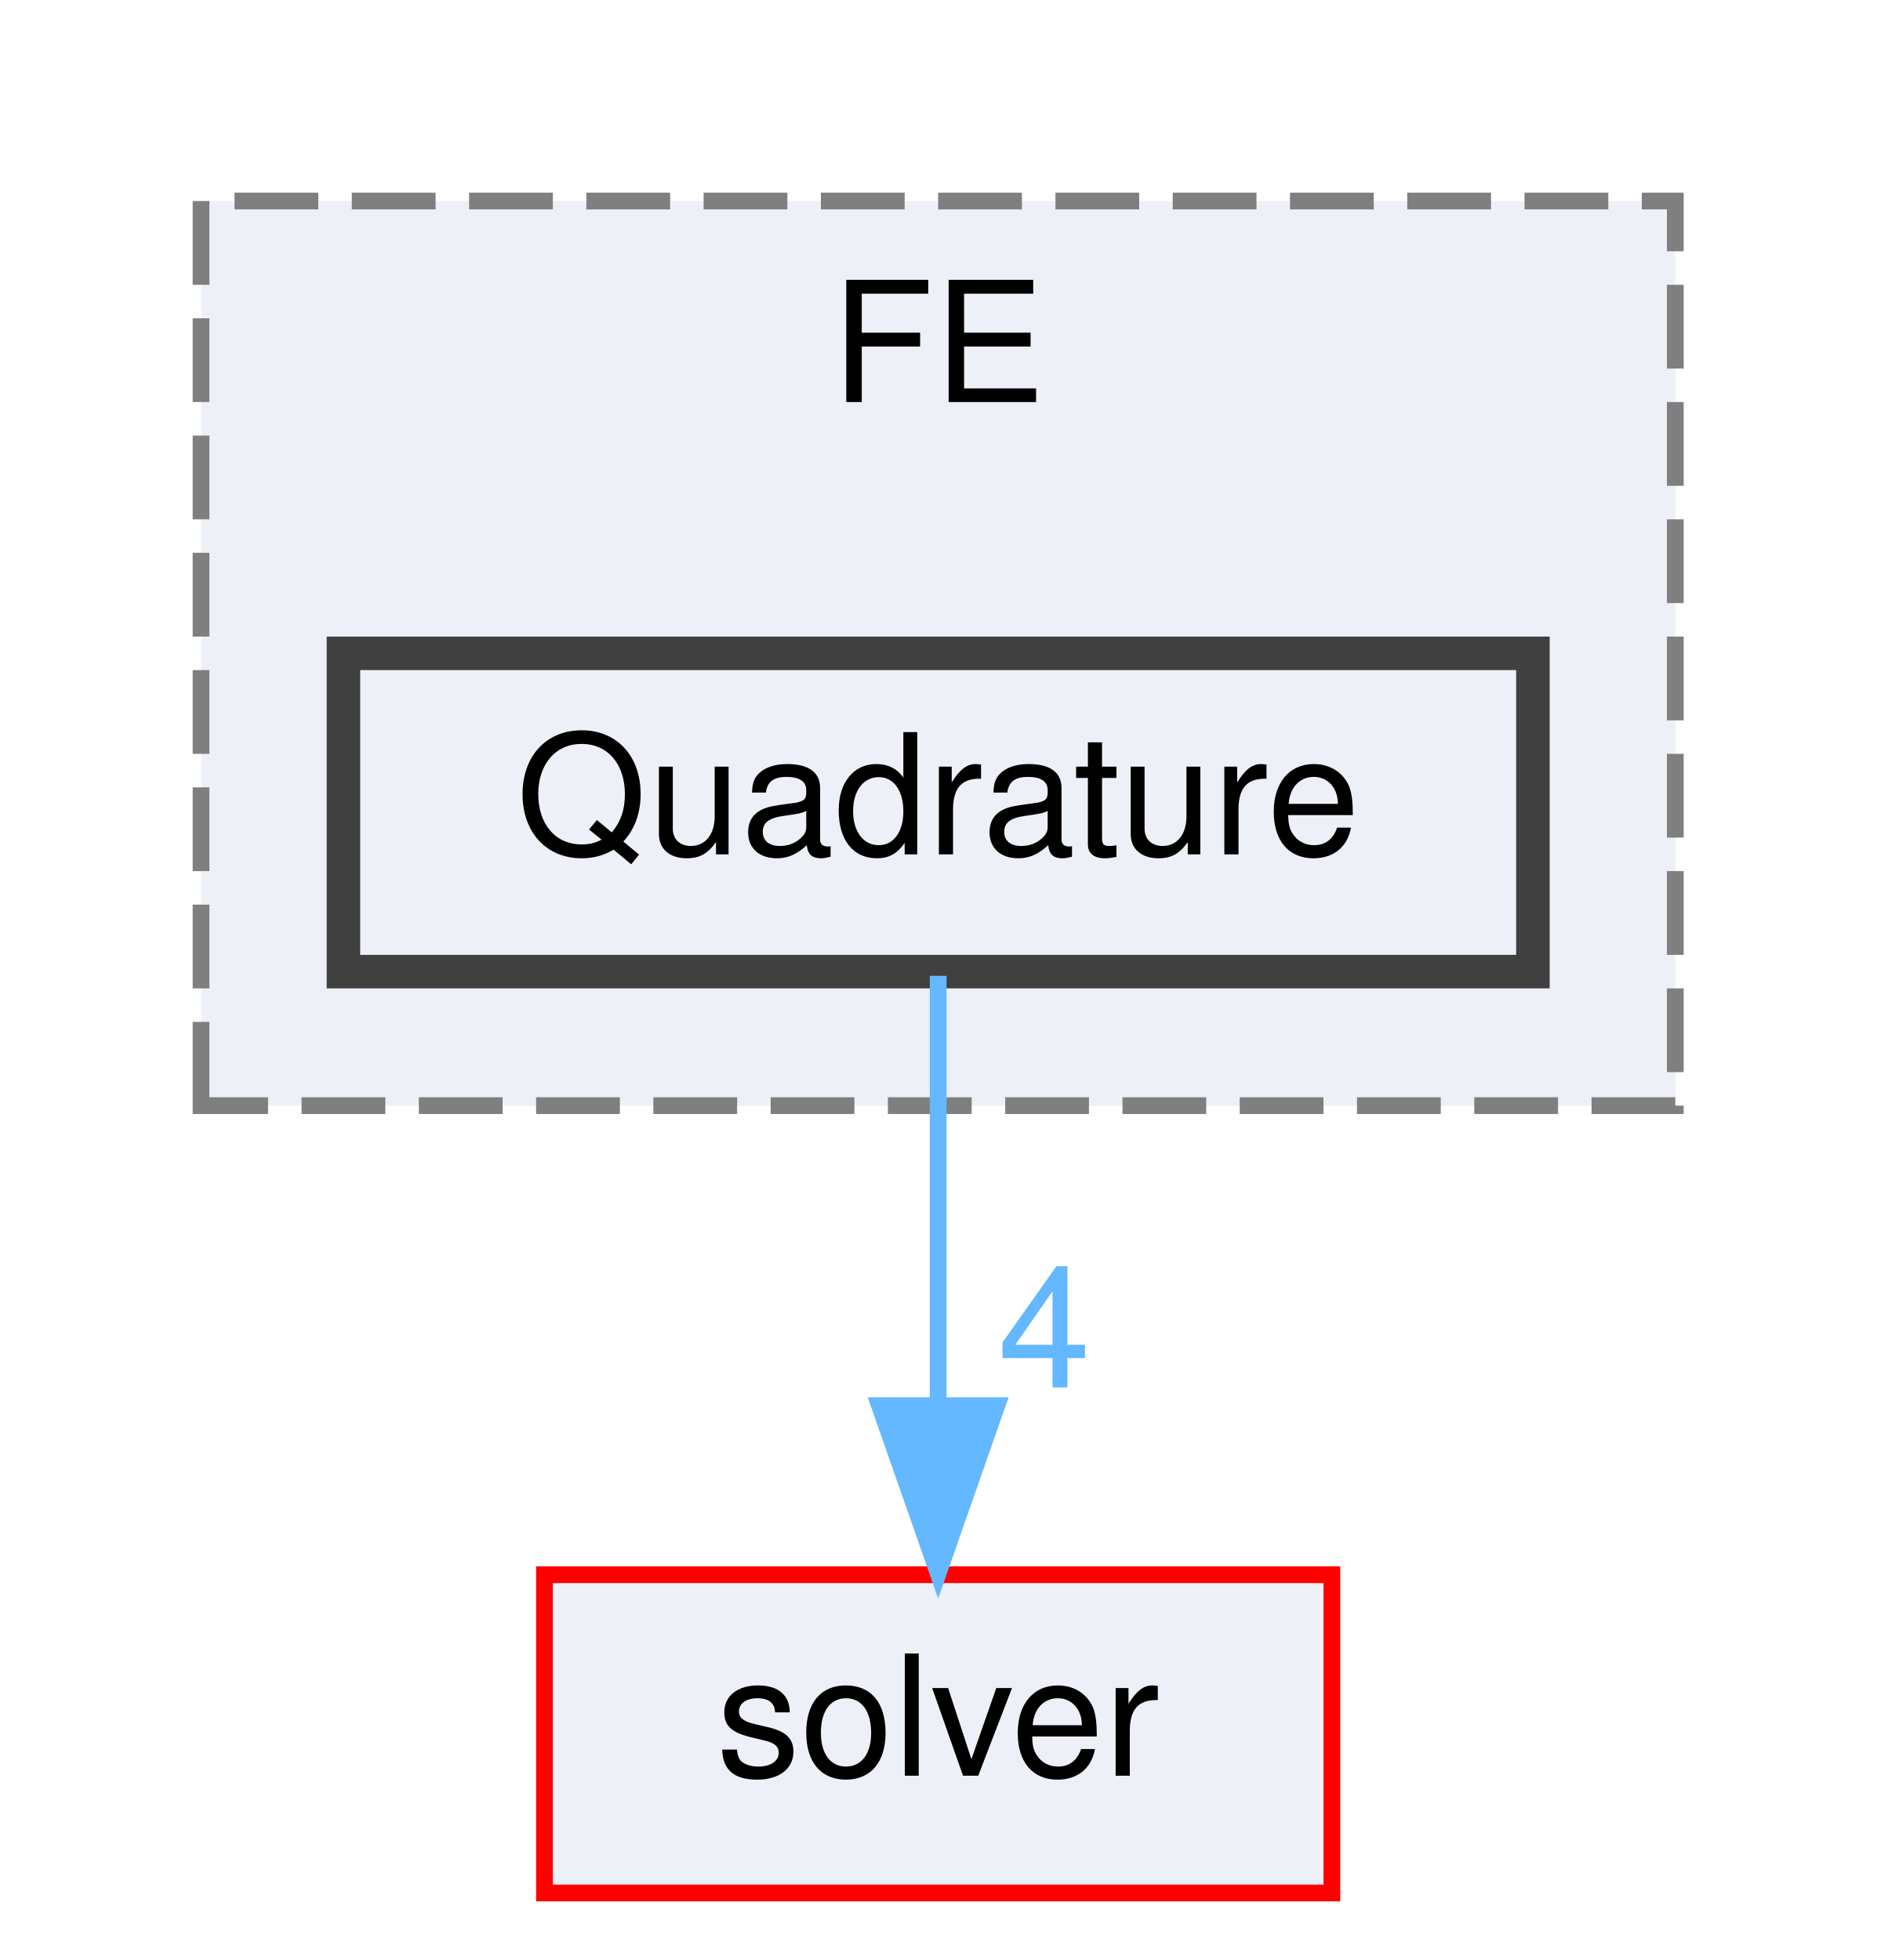
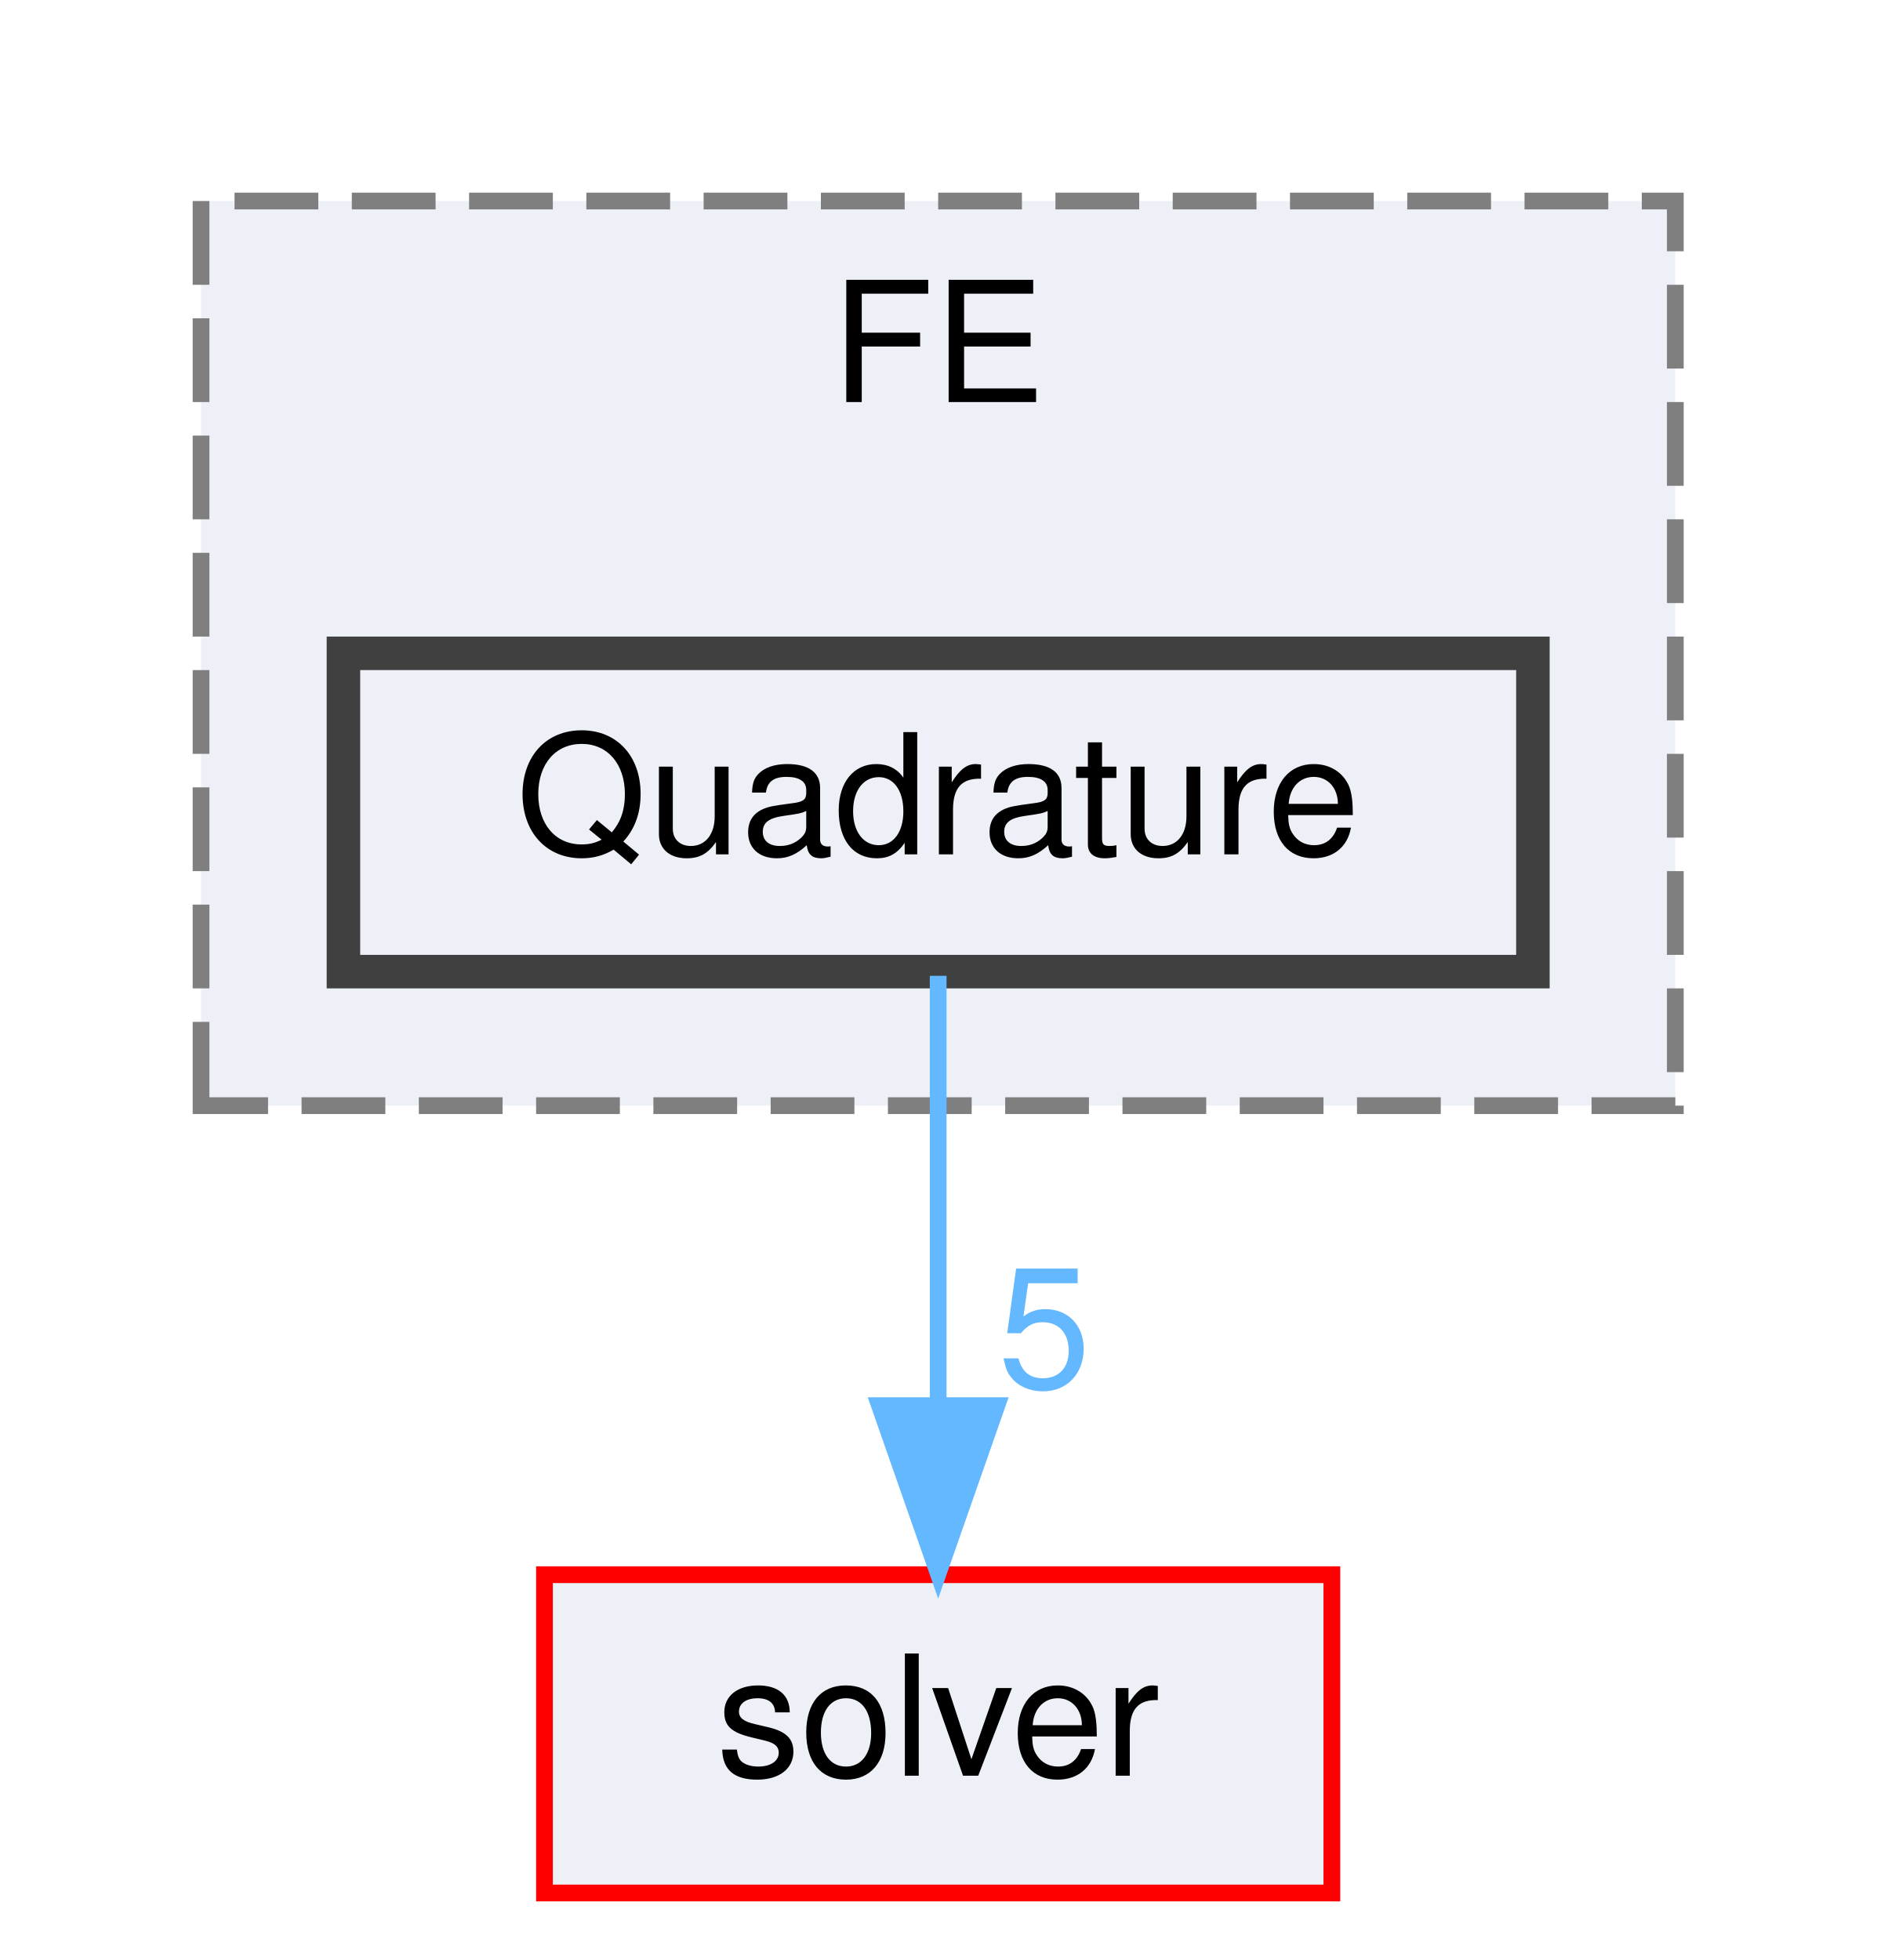
<svg xmlns="http://www.w3.org/2000/svg" xmlns:xlink="http://www.w3.org/1999/xlink" width="112pt" height="117pt" viewBox="0.00 0.00 112.00 117.00">
  <g id="graph0" class="graph" transform="scale(1 1) rotate(0) translate(4 113)">
    <g id="clust1" class="cluster">
      <g id="a_clust1">
        <a xlink:href="dir_5505f9a66511a375f6b59749e1f23535.html" target="_top" xlink:title="FE">
          <polygon fill="#edf0f7" stroke="#7f7f7f" stroke-dasharray="5,2" points="8,-47 8,-101 96,-101 96,-47 8,-47" />
          <text text-anchor="middle" x="52" y="-89" font-family="Helvetica,sans-Serif" font-size="10.00">FE</text>
        </a>
      </g>
    </g>
    <g id="node1" class="node">
      <g id="a_node1">
        <a xlink:href="dir_af7308fe8c9fdc48d27f2afc0c7991e8.html" target="_top" xlink:title="Quadrature">
          <polygon fill="#edf0f7" stroke="#404040" stroke-width="2" points="87.5,-74 16.5,-74 16.5,-55 87.5,-55 87.5,-74" />
          <text text-anchor="middle" x="52" y="-62" font-family="Helvetica,sans-Serif" font-size="10.00">Quadrature</text>
        </a>
      </g>
    </g>
    <g id="node2" class="node">
      <g id="a_node2">
        <a xlink:href="dir_efbd6dac86ba3db355ec311a66674d80.html" target="_top" xlink:title="solver">
          <polygon fill="#edf0f7" stroke="red" points="75.5,-19 28.5,-19 28.5,0 75.5,0 75.5,-19" />
          <text text-anchor="middle" x="52" y="-7" font-family="Helvetica,sans-Serif" font-size="10.00">solver</text>
        </a>
      </g>
    </g>
    <g id="edge1" class="edge">
      <g id="a_edge1">
        <a xlink:href="dir_000035_000040.html" target="_top">
          <path fill="none" stroke="#63b8ff" d="M52,-54.75C52,-47.8 52,-37.85 52,-29.13" />
          <polygon fill="#63b8ff" stroke="#63b8ff" points="55.5,-29.09 52,-19.09 48.5,-29.09 55.5,-29.09" />
        </a>
      </g>
      <g id="a_edge1-headlabel">
-         <a xlink:href="dir_000035_000040.html" target="_top" xlink:title="4">
-           <text text-anchor="middle" x="58.34" y="-30.18" font-family="Helvetica,sans-Serif" font-size="10.00" fill="#63b8ff">4</text>
+         <a xlink:href="dir_000035_000040.html" target="_top" xlink:title="5">
+           <text text-anchor="middle" x="58.34" y="-30.18" font-family="Helvetica,sans-Serif" font-size="10.00" fill="#63b8ff">5</text>
        </a>
      </g>
    </g>
  </g>
</svg>
